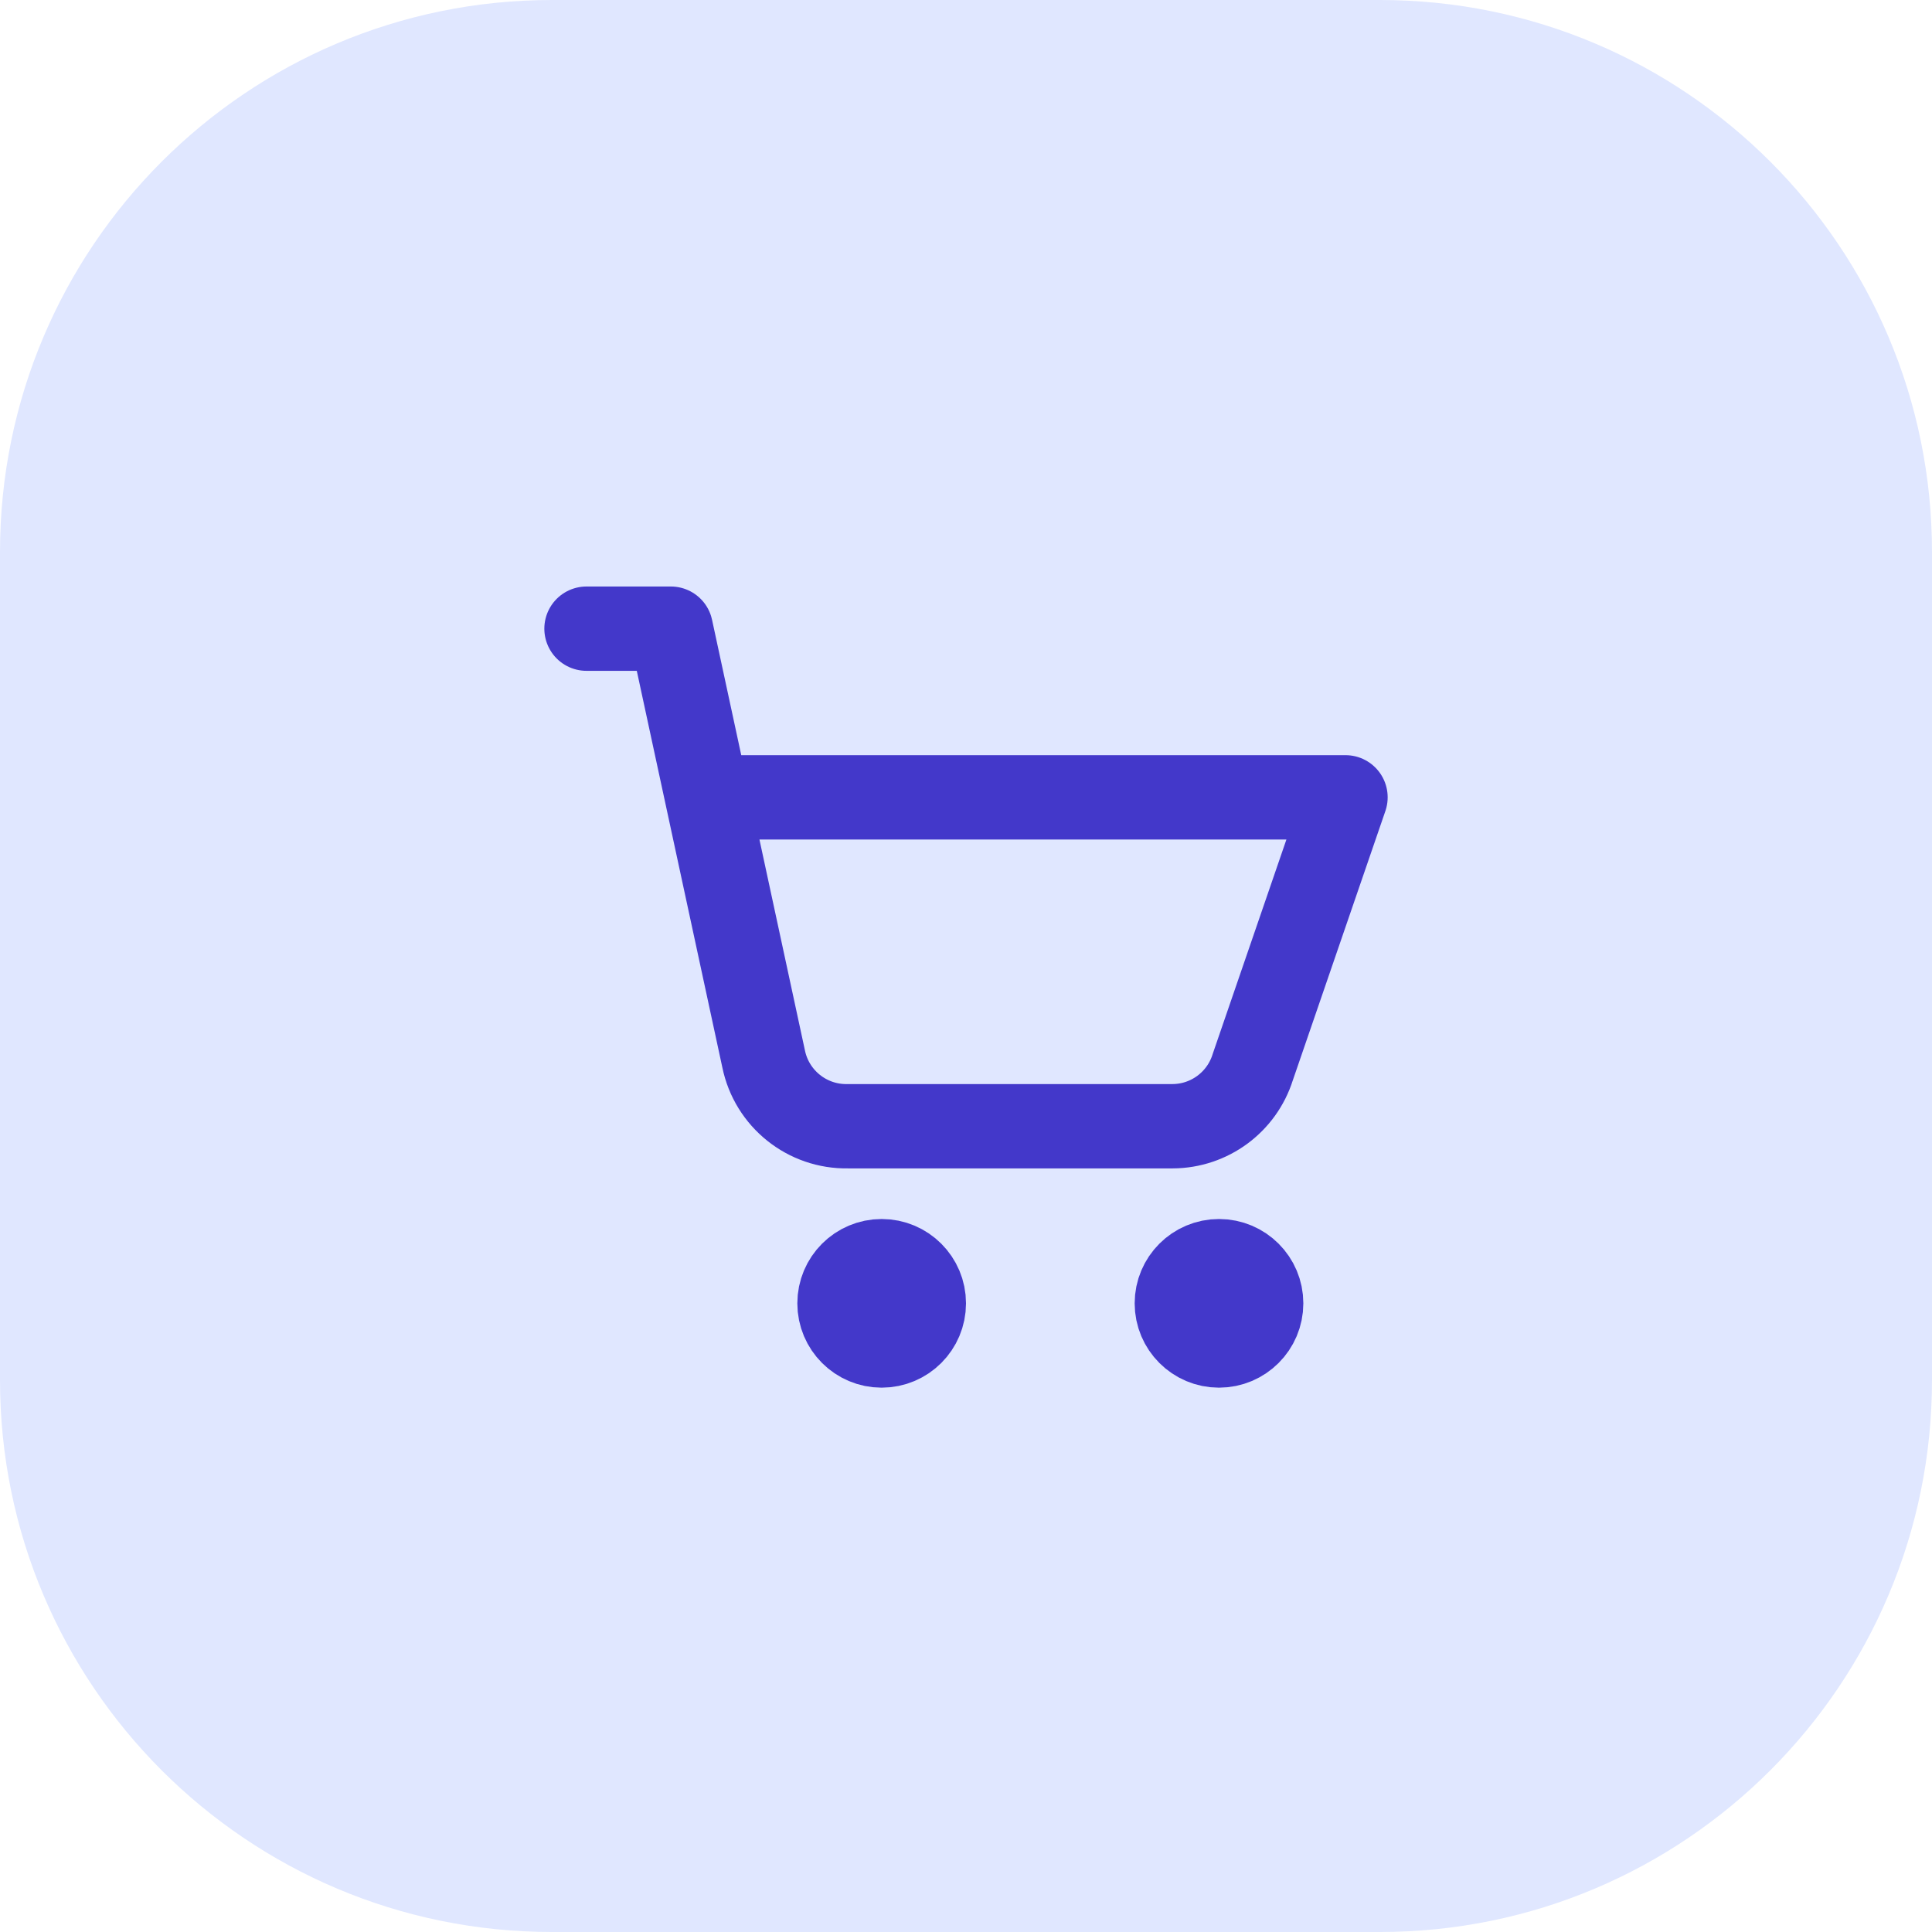
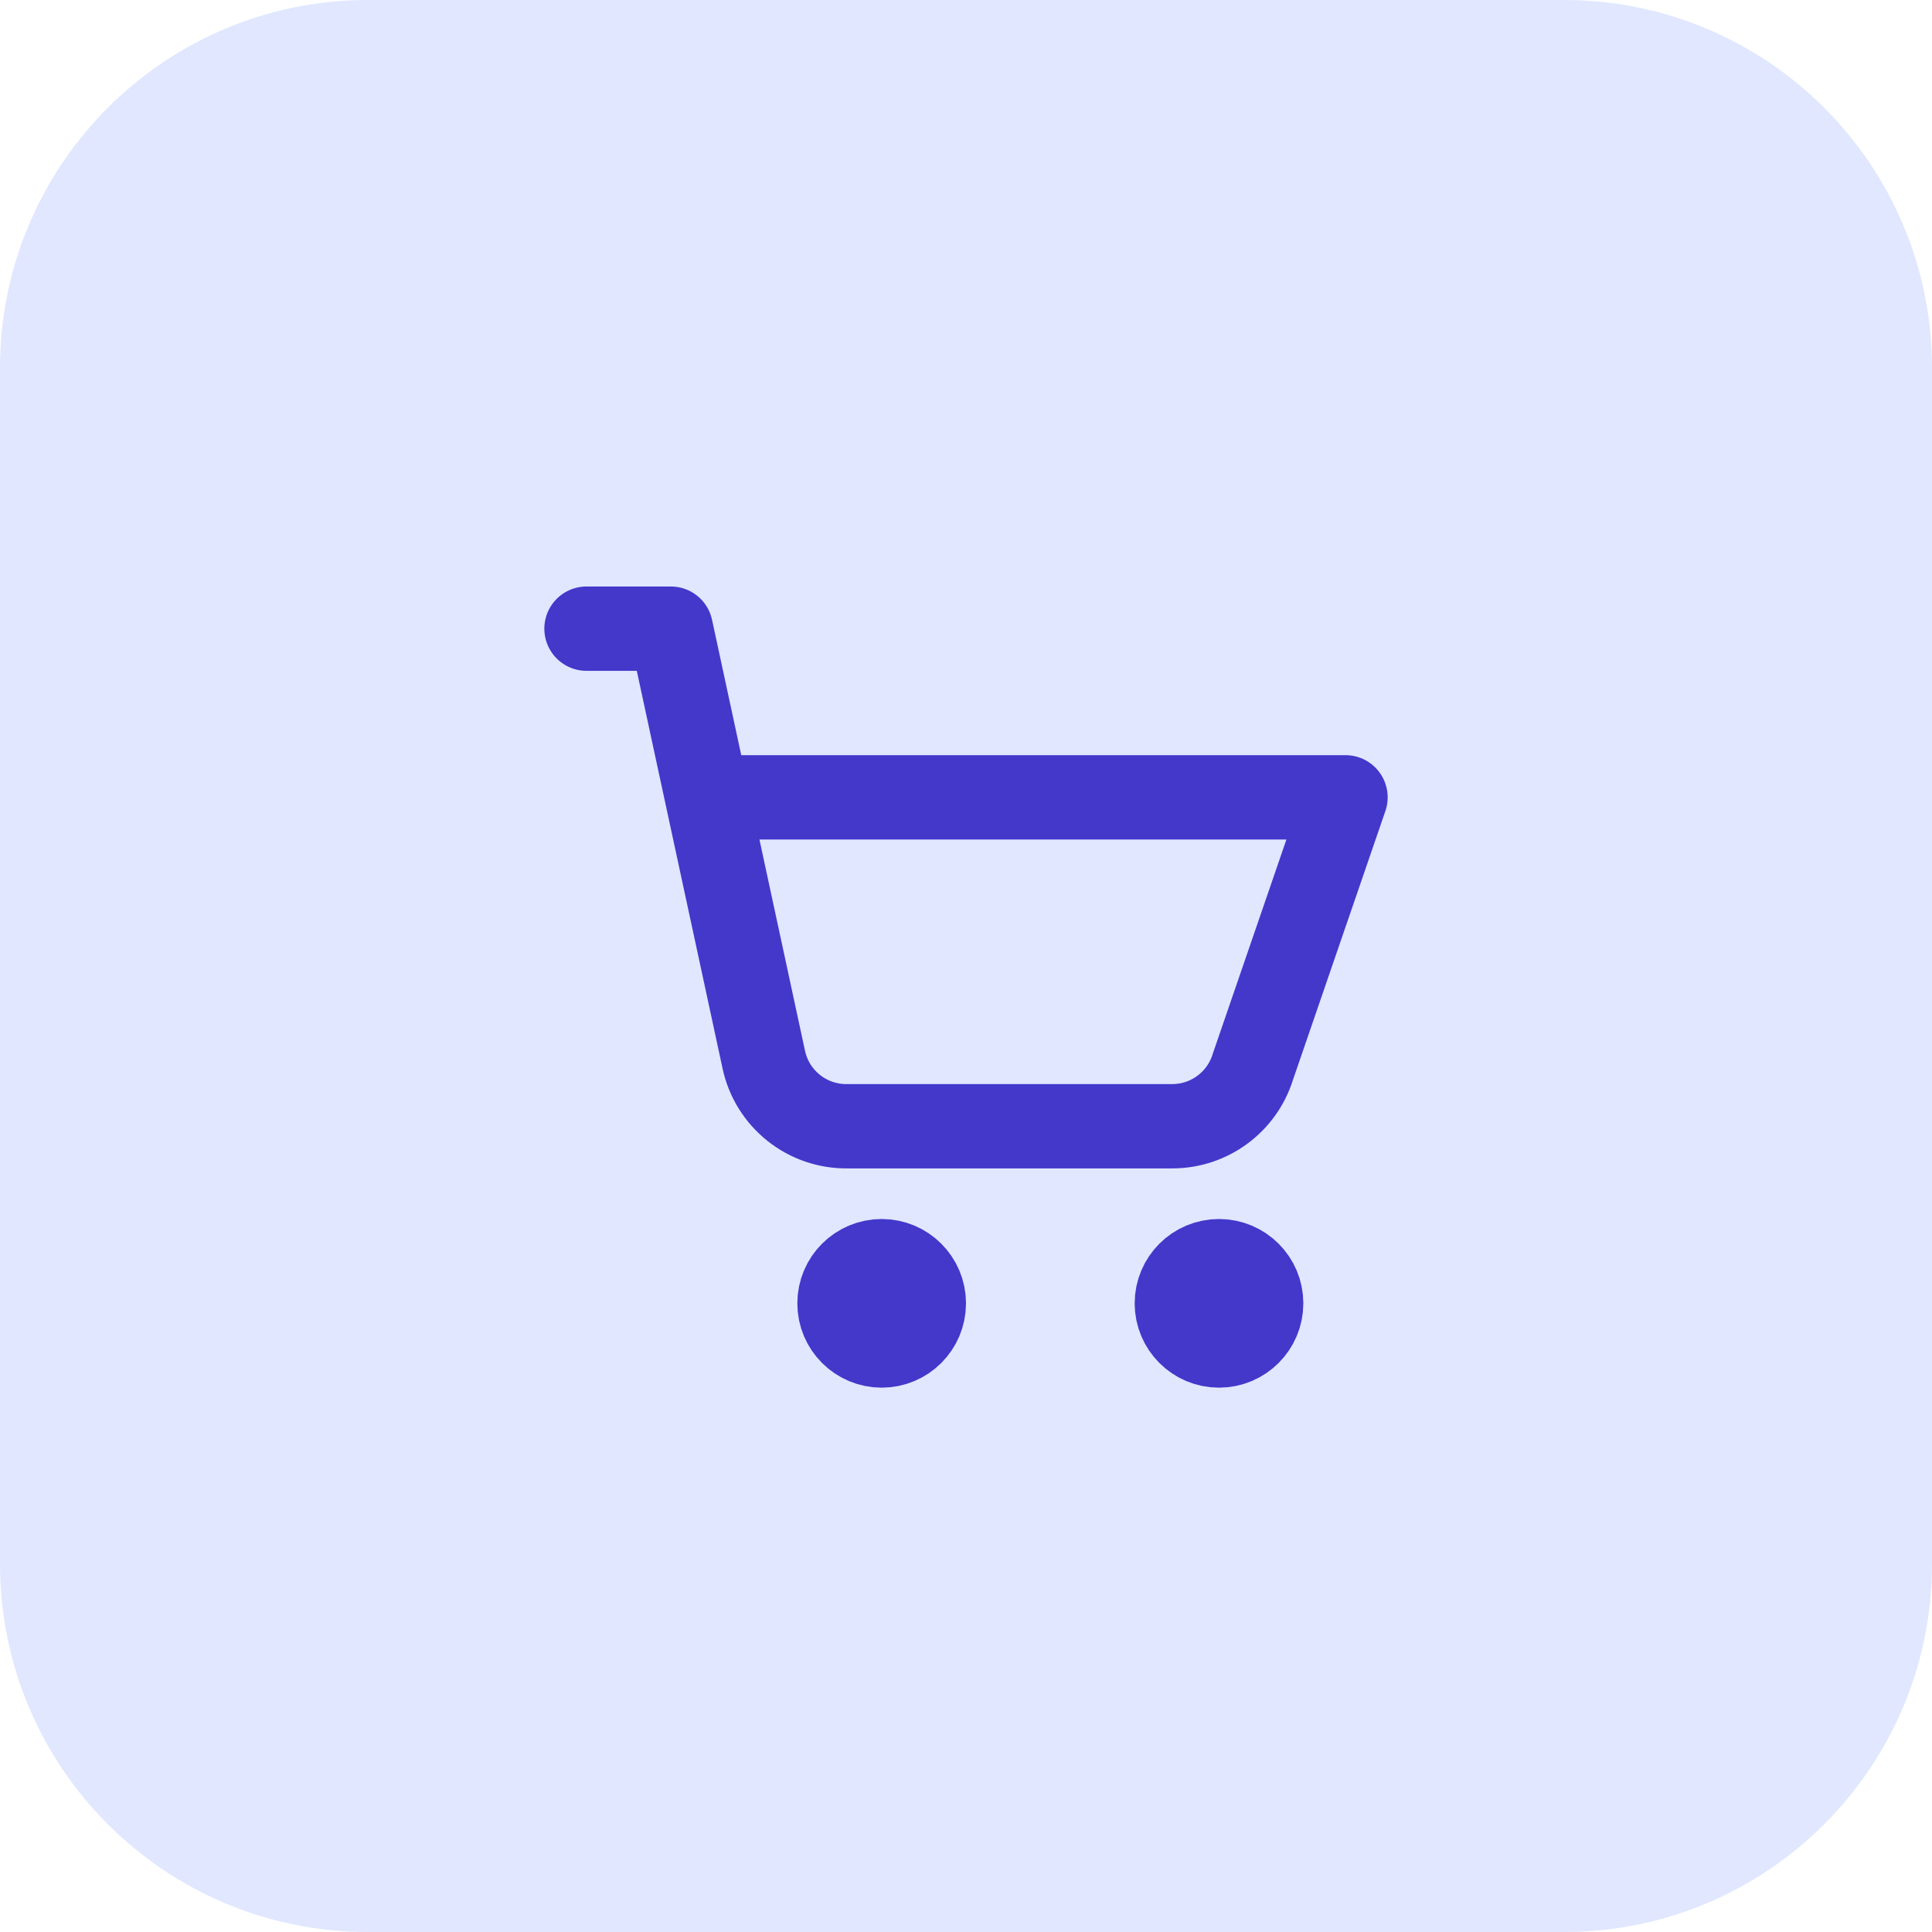
<svg xmlns="http://www.w3.org/2000/svg" width="42" height="42" viewBox="0 0 42 42" role="img" aria-labelledby="title">
-   <rect width="42" height="42" rx="12" fill="#E0E7FF" />
+   <rect width="42" height="42" rx="8" fill="#E0E7FF" />
  <g transform="translate(10 10) scale(.9166667)" fill="none" stroke="#4338CA" stroke-width="2" stroke-linecap="round" stroke-linejoin="round">
    <path d="M3 4h2l2.2 10.2a2 2 0 0 0 2 1.6h7.7a2 2 0 0 0 1.9-1.4L21 8H6" />
    <circle cx="10" cy="20" r="1" />
    <circle cx="18" cy="20" r="1" />
  </g>
</svg>
